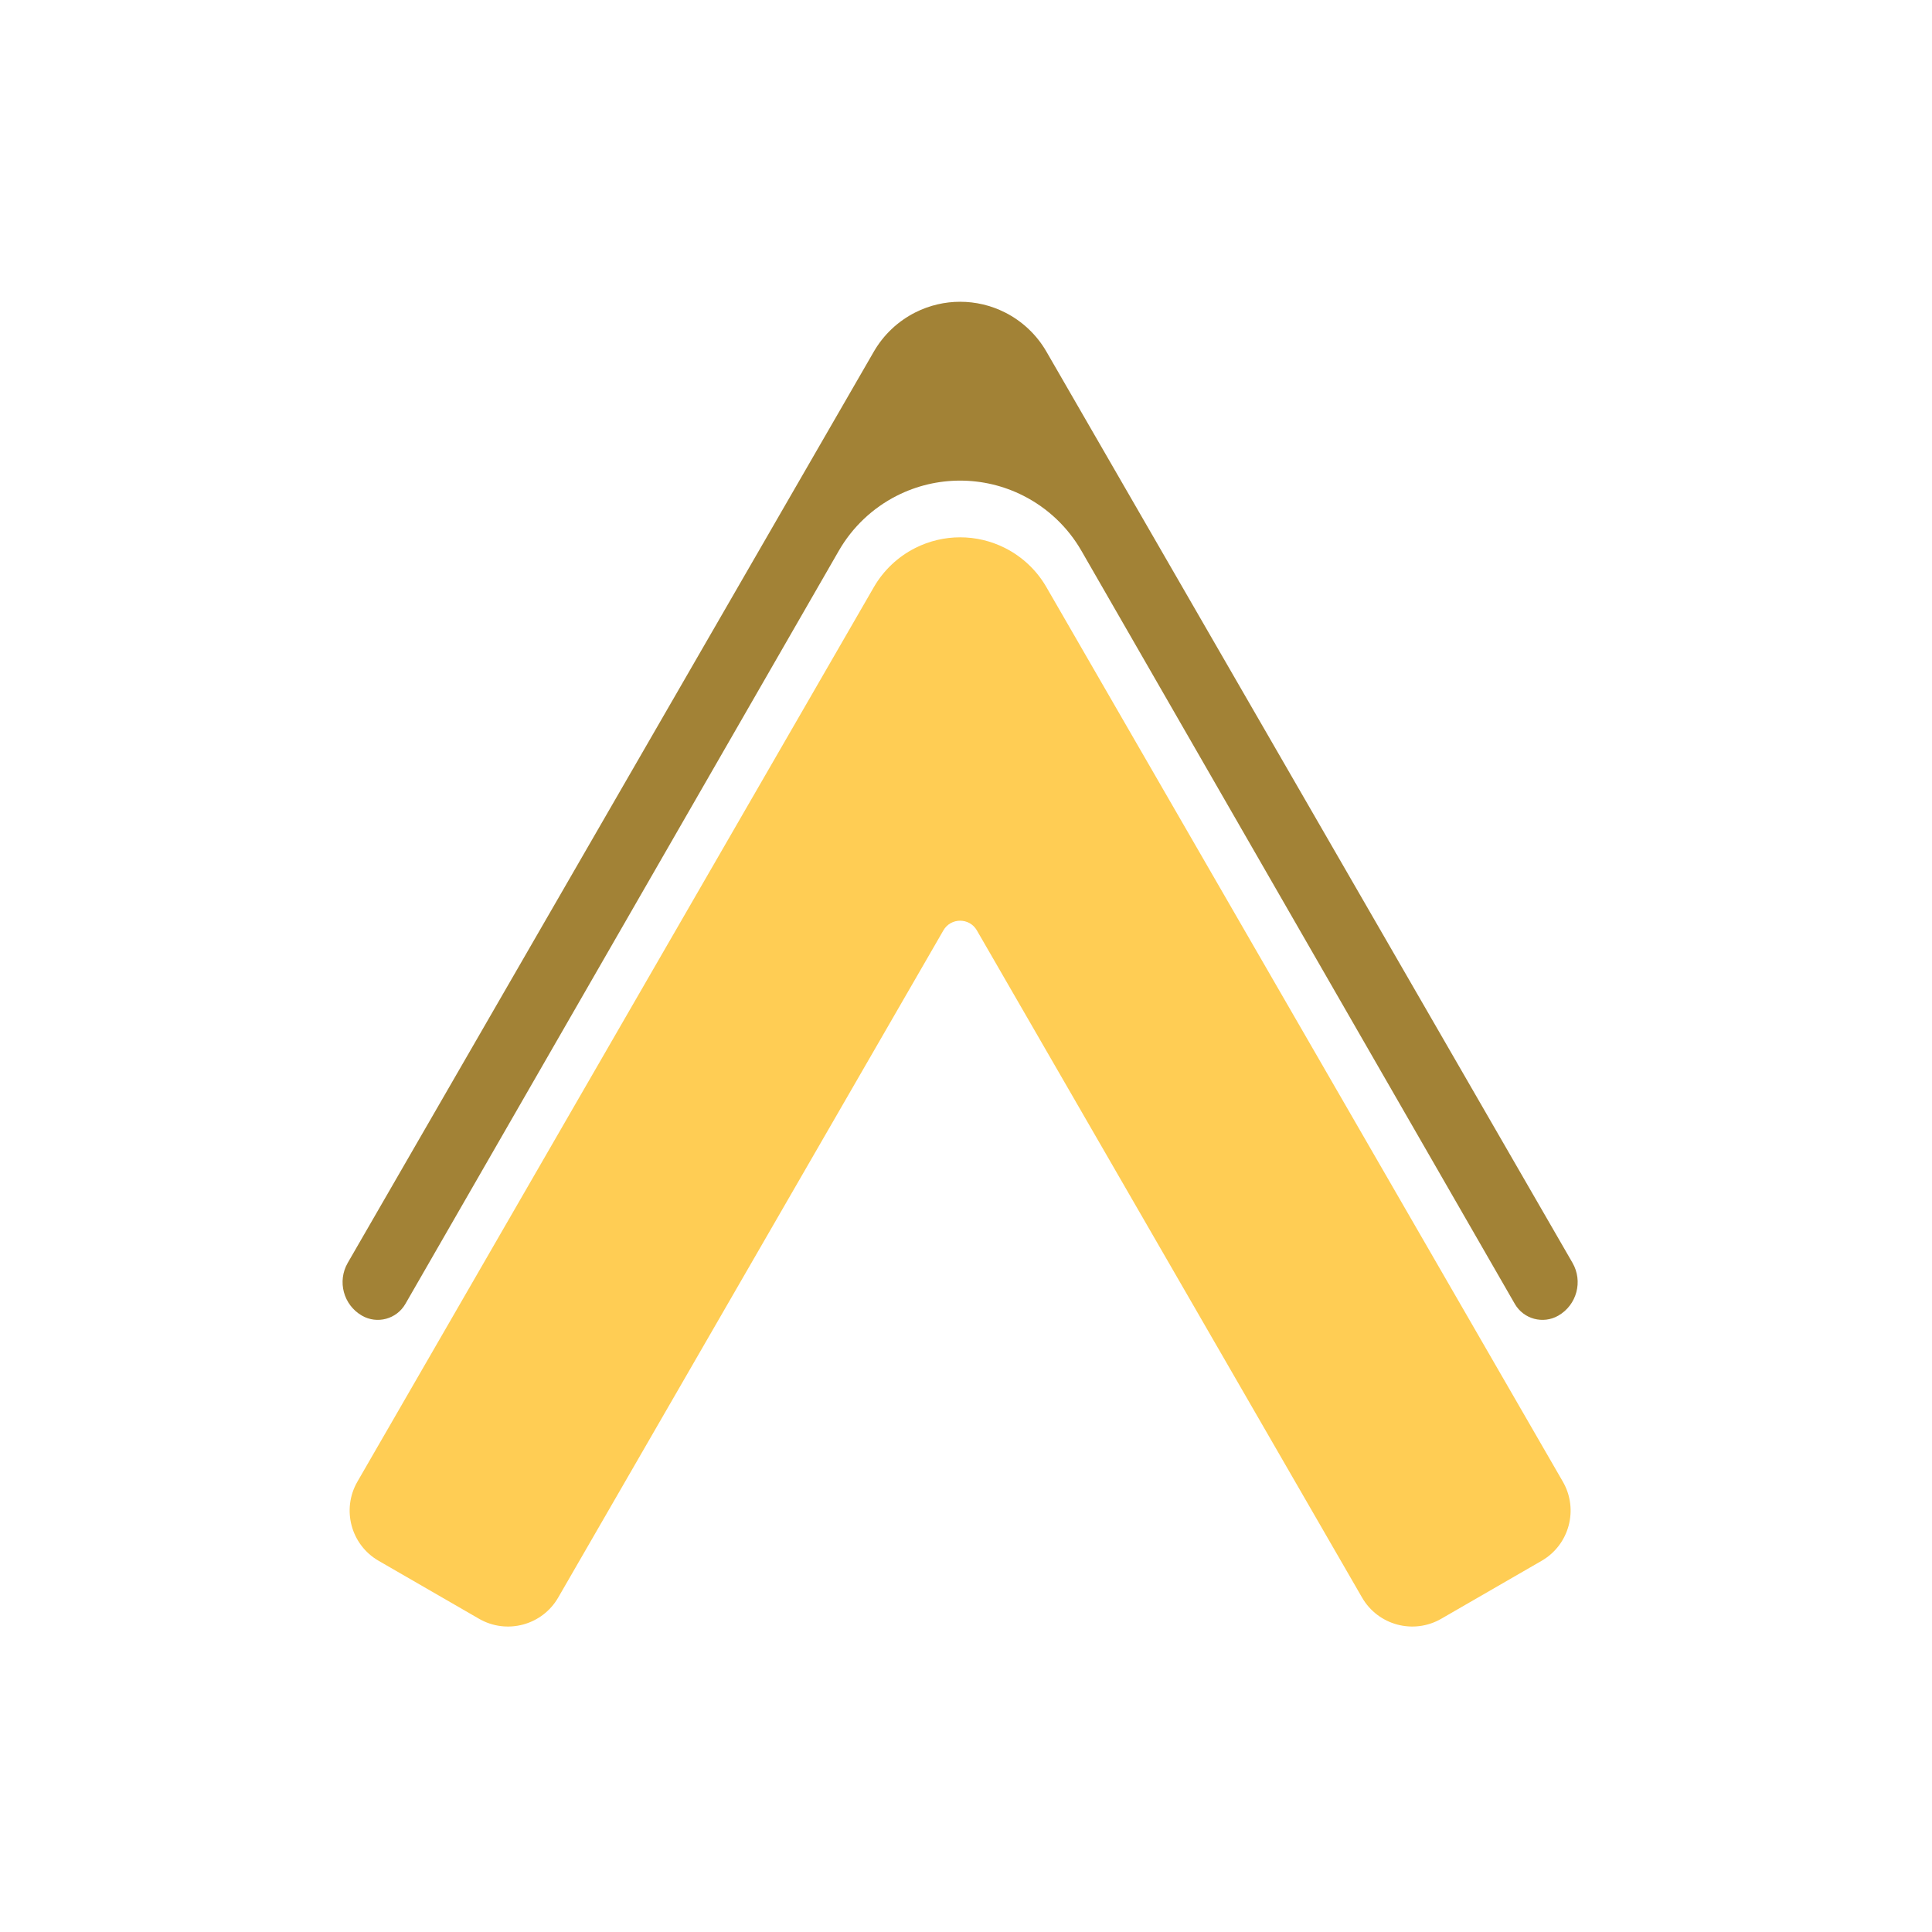
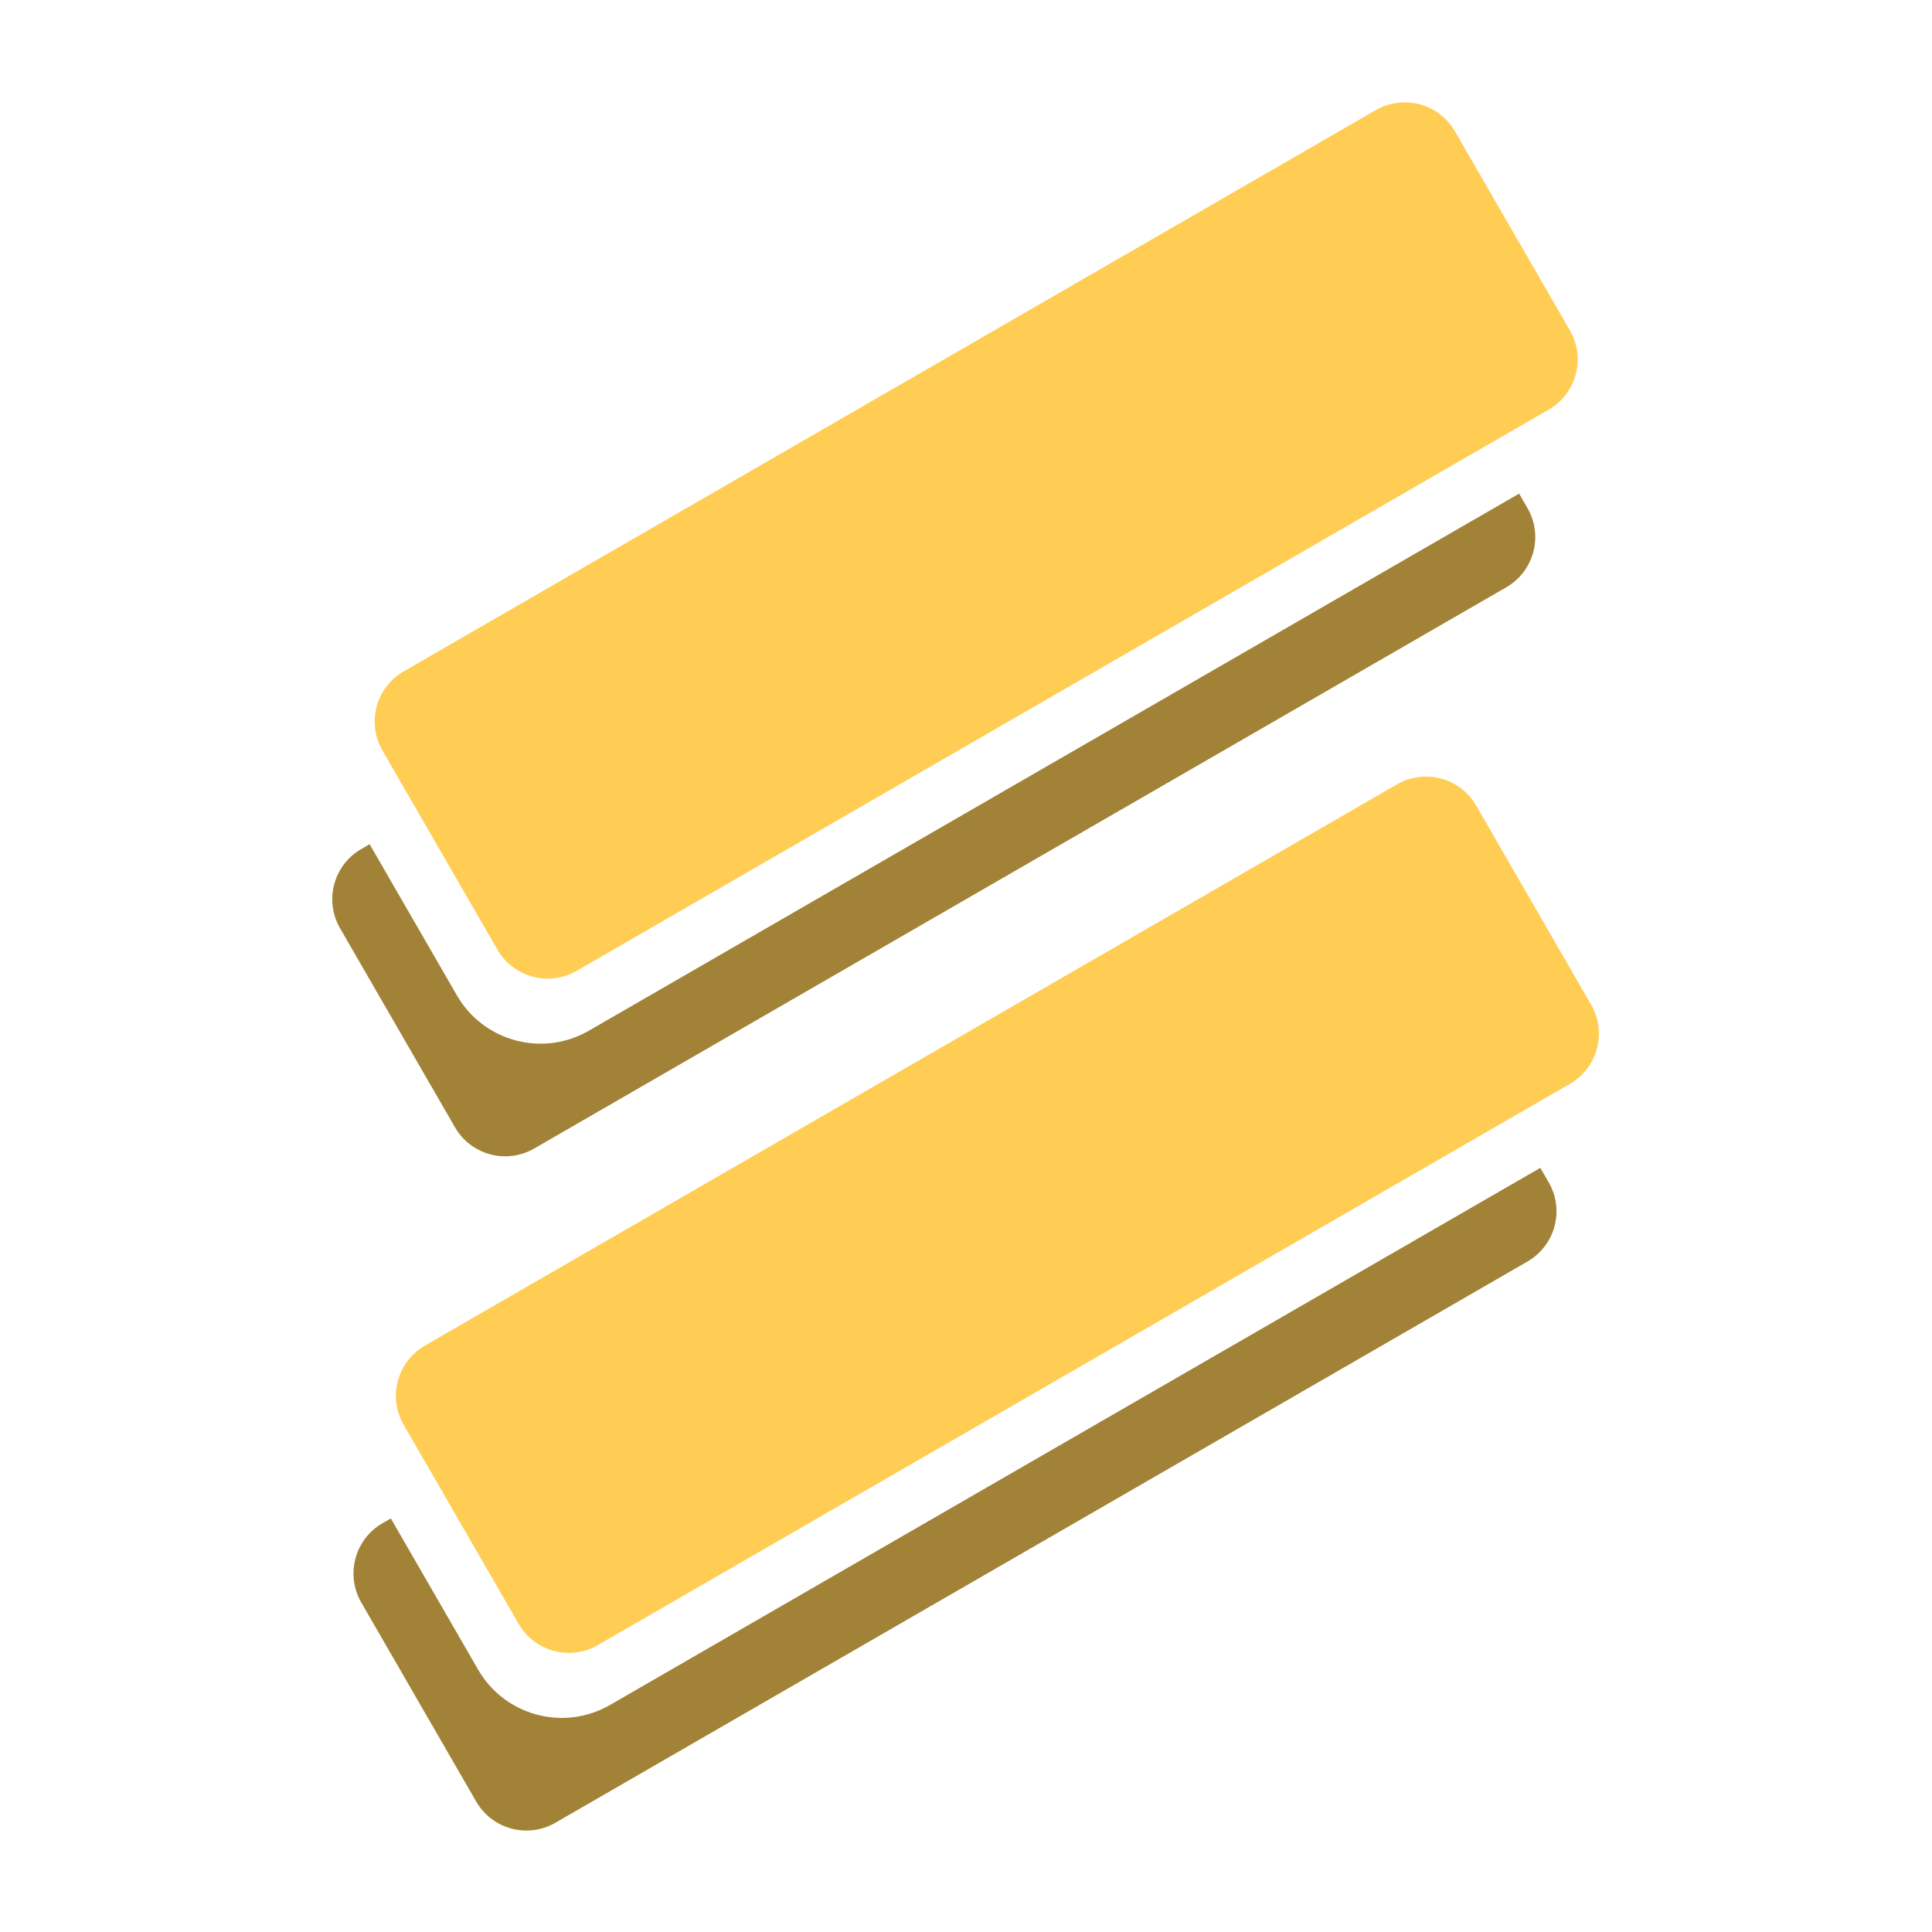
- <svg xmlns="http://www.w3.org/2000/svg" width="100" height="100" viewBox="0 0 100 100" fill="none">
-   <path d="M47.373 16.173C48.834 15.435 50.559 15.435 52.02 16.173C52.915 16.625 53.659 17.329 54.161 18.197L81.392 65.363C81.944 66.32 81.617 67.543 80.661 68.096V68.096C79.871 68.551 78.861 68.28 78.406 67.489L55.973 28.507C55.27 27.285 54.225 26.295 52.967 25.658C50.91 24.616 48.48 24.616 46.422 25.658C45.165 26.295 44.12 27.285 43.417 28.507L20.982 67.491C20.528 68.28 19.52 68.551 18.732 68.096V68.096C17.775 67.543 17.447 66.32 18 65.363L45.231 18.197C45.733 17.329 46.477 16.625 47.373 16.173Z" fill="#A28236" />
-   <path fill-rule="evenodd" clip-rule="evenodd" d="M52.02 28.365C50.559 27.627 48.834 27.627 47.372 28.365V28.365C46.477 28.817 45.733 29.52 45.231 30.389L18.5 76.689C17.672 78.124 18.163 79.959 19.598 80.787L24.794 83.787C26.229 84.615 28.064 84.124 28.892 82.689L48.83 48.156C49.215 47.489 50.177 47.489 50.562 48.156L70.5 82.689C71.329 84.124 73.163 84.615 74.598 83.787L79.794 80.787C81.229 79.959 81.721 78.124 80.892 76.689L54.161 30.389C53.66 29.52 52.915 28.817 52.02 28.365V28.365Z" fill="#FFCD54" />
+ <svg xmlns="http://www.w3.org/2000/svg" width="1000" height="1000" viewBox="0 0 1000 1000" fill="none">
+   <rect x="182.961" y="362.5" width="641" height="179" rx="30" transform="rotate(-30 182.961 362.5)" fill="#FFCD54" />
+   <path d="M236.481 515.198C250.288 539.112 280.868 547.306 304.782 533.499L786.292 255.499L790.622 262.999C798.906 277.348 793.99 295.696 779.642 303.98L276.481 594.48C262.132 602.764 243.784 597.848 235.5 583.499L176 480.442C167.716 466.094 172.632 447.746 186.981 439.462L191.312 436.961L236.481 515.198Z" fill="#A28236" />
+   <rect x="193.941" y="711.481" width="641" height="179" rx="30" transform="rotate(-30 193.941 711.481)" fill="#FFCD54" />
+   <path d="M247.462 864.179C261.269 888.093 291.849 896.287 315.763 882.48L797.273 604.48L801.603 611.979C809.887 626.328 804.971 644.676 790.622 652.96L287.461 943.46C273.112 951.744 254.765 946.828 246.48 932.479L186.98 829.422C178.697 815.073 183.613 796.726 197.961 788.441L202.292 785.941L247.462 864.179Z" fill="#A28236" />
</svg>
